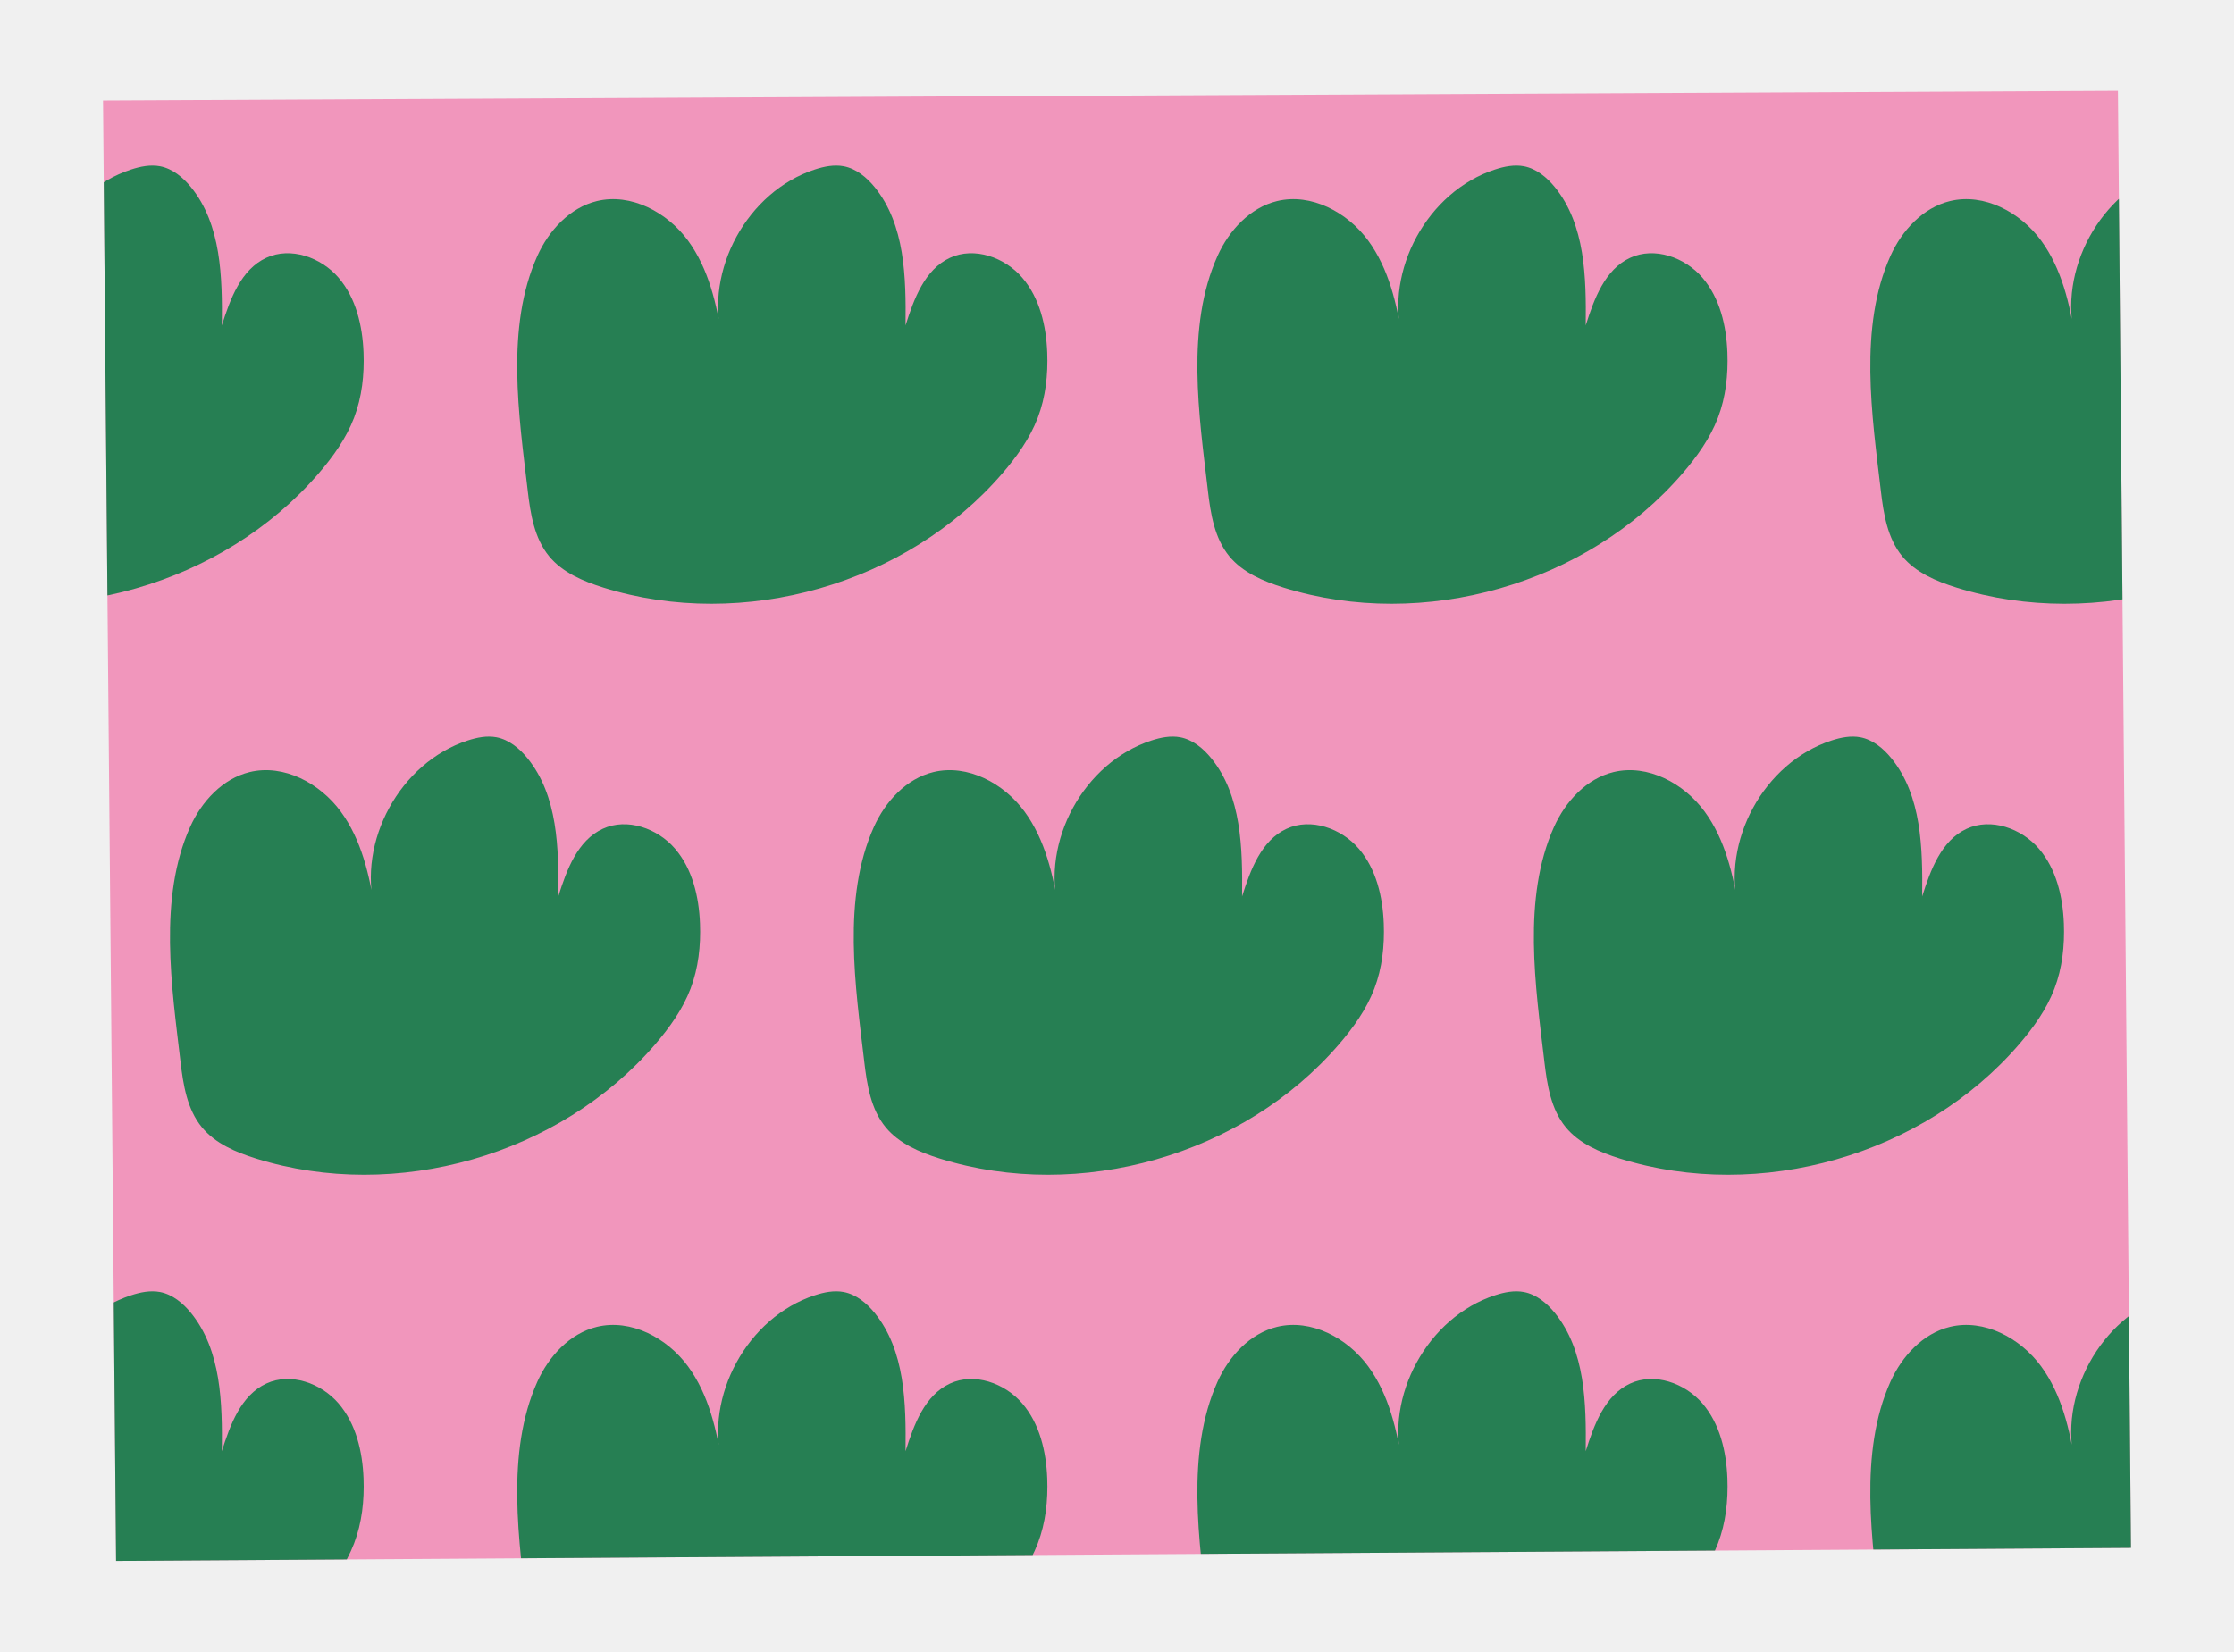
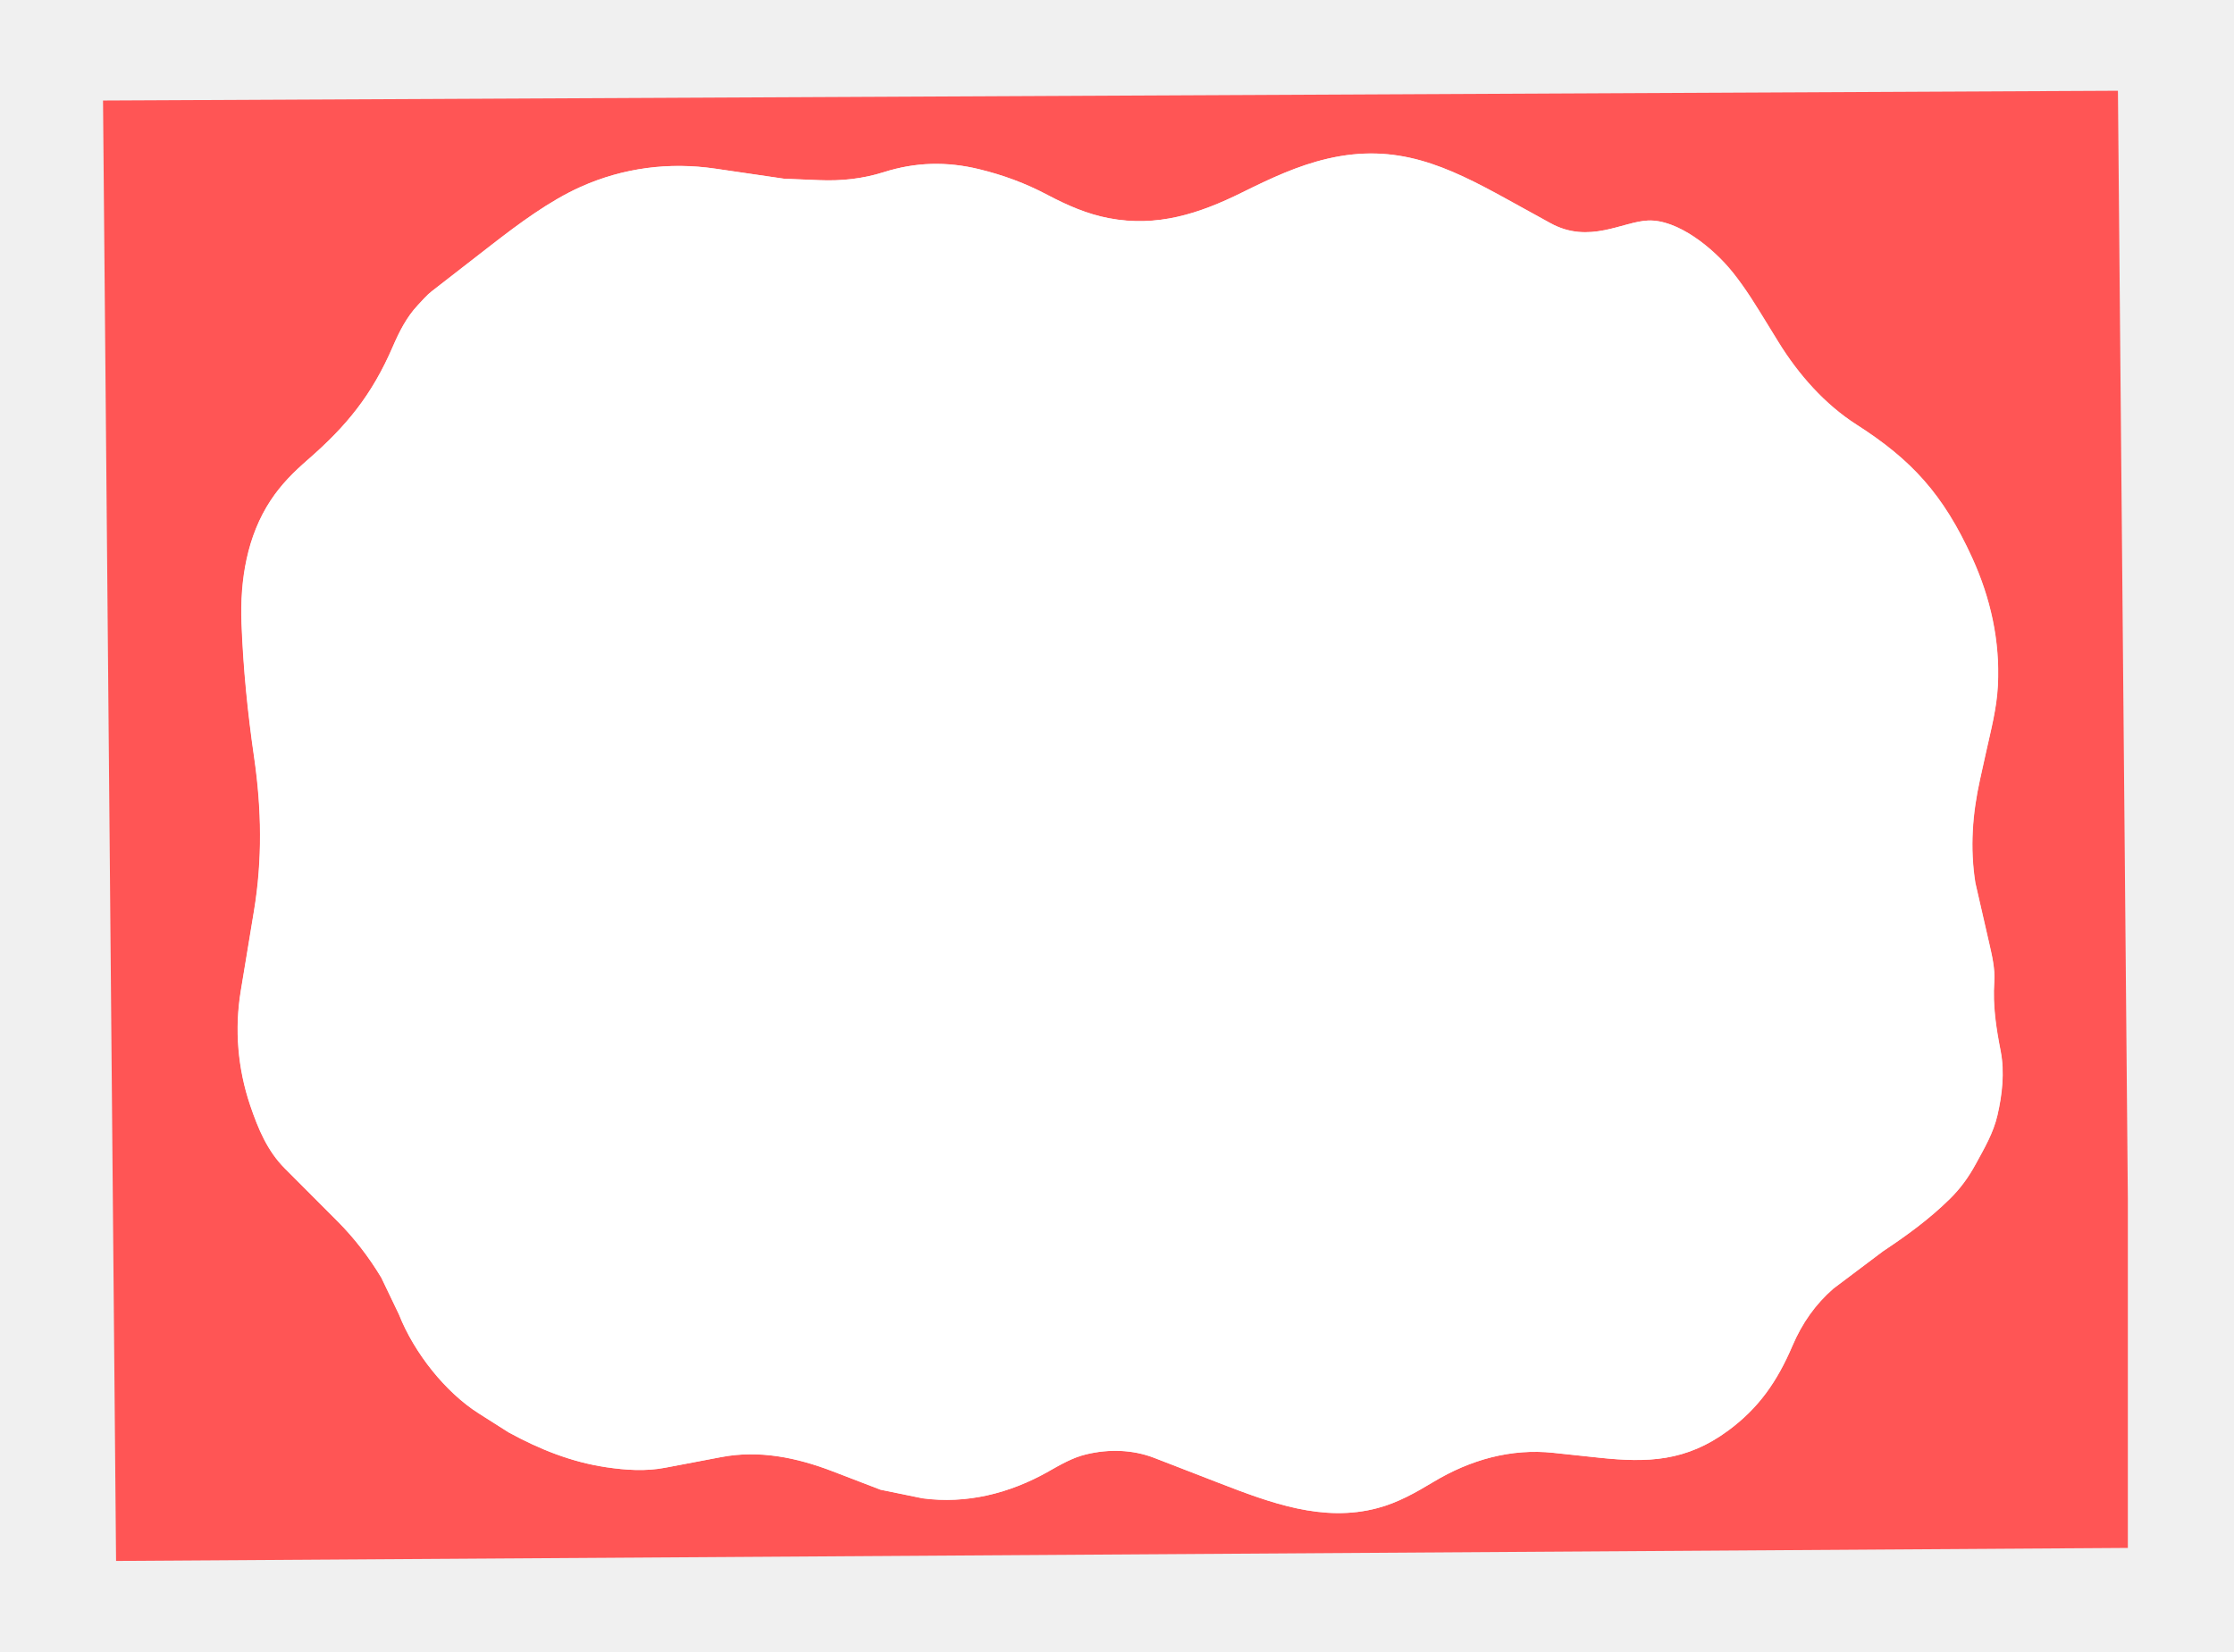
<svg xmlns="http://www.w3.org/2000/svg" id="_레이어_1" data-name="레이어 1" viewBox="0 0 342.6 253.33">
  <defs>
    <style>
      .cls-1 {
        fill: none;
      }

      .cls-2 {
-         fill: #f196bc;
+         fill: #f55;
      }

      .cls-3 {
-         fill: #267f53;
+         fill: #fff;
      }

      .cls-4 {
        clip-path: url(#clippath);
      }
    </style>
    <clipPath id="clippath">
      <path class="cls-1" d="M17.8,239.42L15.8,15.42l309-1.5,2,223.5-309,2Z" />
    </clipPath>
  </defs>
  <g class="cls-4">
-     <rect class="cls-2" x="6.6" y="-83.13" width="329.28" height="329.28" />
-     <g>
-       <path class="cls-3" d="M27.68-9.83c.42,3.55,1.01,7.29,3.28,10.05,2.07,2.51,5.23,3.84,8.33,4.81,21.44,6.68,46.53-.5,61.18-17.52,2.21-2.57,4.22-5.37,5.43-8.54,1.21-3.17,1.58-6.6,1.45-9.99-.16-4.11-1.15-8.37-3.83-11.49-2.68-3.12-7.35-4.78-11.08-3.05-3.88,1.79-5.54,6.31-6.82,10.38.08-7.4-.06-15.46-4.73-21.21-1.23-1.51-2.83-2.84-4.74-3.21-1.48-.28-3.02.03-4.45.5-10.34,3.38-16.95,15.47-14.21,26-.81-5.32-2.05-10.76-5.23-15.1-3.18-4.34-8.74-7.33-13.97-6.06-4.16,1.01-7.37,4.5-9.13,8.41-4.91,10.93-2.83,24.53-1.48,36Z" />
-       <path class="cls-3" d="M132.54-9.83c.42,3.55,1.01,7.29,3.28,10.05,2.07,2.51,5.23,3.84,8.33,4.81,21.44,6.68,46.53-.5,61.18-17.52,2.21-2.57,4.22-5.37,5.43-8.54,1.21-3.17,1.58-6.6,1.45-9.99-.16-4.11-1.15-8.37-3.83-11.49-2.68-3.12-7.35-4.78-11.08-3.05-3.88,1.79-5.54,6.31-6.82,10.38.08-7.4-.06-15.46-4.73-21.21-1.23-1.51-2.83-2.84-4.74-3.21-1.48-.28-3.02.03-4.45.5-10.34,3.38-16.95,15.47-14.21,26-.81-5.32-2.05-10.76-5.23-15.1-3.18-4.34-8.74-7.33-13.97-6.06-4.16,1.01-7.37,4.5-9.13,8.41-4.91,10.93-2.83,24.53-1.48,36Z" />
-       <path class="cls-3" d="M236.84-9.83c.42,3.55,1.01,7.29,3.28,10.05,2.07,2.51,5.23,3.84,8.33,4.81,21.44,6.68,46.53-.5,61.18-17.52,2.21-2.57,4.22-5.37,5.43-8.54,1.21-3.17,1.58-6.6,1.45-9.99-.16-4.11-1.15-8.37-3.83-11.49-2.68-3.12-7.35-4.78-11.08-3.05-3.88,1.79-5.54,6.31-6.82,10.38.08-7.4-.06-15.46-4.73-21.21-1.23-1.51-2.83-2.84-4.74-3.21-1.48-.28-3.02.03-4.45.5-10.34,3.38-16.95,15.47-14.21,26-.81-5.32-2.05-10.76-5.23-15.1-3.18-4.34-8.74-7.33-13.97-6.06-4.16,1.01-7.37,4.5-9.13,8.41-4.91,10.93-2.83,24.53-1.48,36Z" />
-       <path class="cls-3" d="M-23.92,75.27c.42,3.55,1.01,7.29,3.28,10.05,2.07,2.51,5.23,3.84,8.33,4.81,21.44,6.68,46.53-.5,61.18-17.52,2.21-2.57,4.22-5.37,5.43-8.54,1.21-3.17,1.58-6.6,1.45-9.99-.16-4.11-1.15-8.37-3.83-11.49-2.68-3.12-7.35-4.78-11.08-3.05-3.88,1.79-5.54,6.31-6.82,10.38.08-7.4-.06-15.46-4.73-21.21-1.23-1.51-2.83-2.84-4.74-3.21-1.48-.28-3.02.03-4.45.5-10.34,3.38-16.95,15.47-14.21,26-.81-5.32-2.05-10.76-5.23-15.1-3.18-4.34-8.74-7.33-13.97-6.06-4.16,1.01-7.37,4.5-9.13,8.41-4.91,10.93-2.83,24.53-1.48,36Z" />
-       <path class="cls-3" d="M80.93,75.27c.42,3.55,1.01,7.29,3.28,10.05,2.07,2.51,5.23,3.84,8.33,4.81,21.44,6.68,46.53-.5,61.18-17.52,2.21-2.57,4.22-5.37,5.43-8.54,1.21-3.17,1.58-6.6,1.45-9.99-.16-4.11-1.15-8.37-3.83-11.49-2.68-3.12-7.35-4.78-11.08-3.05-3.88,1.79-5.54,6.31-6.82,10.38.08-7.4-.06-15.46-4.73-21.21-1.23-1.51-2.83-2.84-4.74-3.21-1.48-.28-3.02.03-4.45.5-10.34,3.38-16.95,15.47-14.21,26-.81-5.32-2.05-10.76-5.23-15.1-3.18-4.34-8.74-7.33-13.97-6.06-4.16,1.01-7.37,4.5-9.13,8.41-4.91,10.93-2.83,24.53-1.48,36Z" />
-       <path class="cls-3" d="M185.24,75.27c.42,3.55,1.01,7.29,3.28,10.05,2.07,2.51,5.23,3.84,8.33,4.81,21.44,6.68,46.53-.5,61.18-17.52,2.21-2.57,4.22-5.37,5.43-8.54,1.21-3.17,1.58-6.6,1.45-9.99-.16-4.11-1.15-8.37-3.83-11.49-2.68-3.12-7.35-4.78-11.08-3.05-3.88,1.79-5.54,6.31-6.82,10.38.08-7.4-.06-15.46-4.73-21.21-1.23-1.51-2.83-2.84-4.74-3.21-1.48-.28-3.02.03-4.45.5-10.34,3.38-16.95,15.47-14.21,26-.81-5.32-2.05-10.76-5.23-15.1-3.18-4.34-8.74-7.33-13.97-6.06-4.16,1.01-7.37,4.5-9.13,8.41-4.91,10.93-2.83,24.53-1.48,36Z" />
-       <path class="cls-3" d="M288.44,75.27c.42,3.55,1.01,7.29,3.28,10.05,2.07,2.51,5.23,3.84,8.33,4.81,21.44,6.68,46.53-.5,61.18-17.52,2.21-2.57,4.22-5.37,5.43-8.54,1.21-3.17,1.58-6.6,1.45-9.99-.16-4.11-1.15-8.37-3.83-11.49-2.68-3.12-7.35-4.78-11.08-3.05-3.88,1.79-5.54,6.31-6.82,10.38.08-7.4-.06-15.46-4.73-21.21-1.23-1.51-2.83-2.84-4.74-3.21-1.48-.28-3.02.03-4.45.5-10.34,3.38-16.95,15.47-14.21,26-.81-5.32-2.05-10.76-5.23-15.1-3.18-4.34-8.74-7.33-13.97-6.06-4.16,1.01-7.37,4.5-9.13,8.41-4.91,10.93-2.83,24.53-1.48,36Z" />
-       <path class="cls-3" d="M27.68,162.85c.42,3.55,1.01,7.29,3.28,10.05,2.07,2.51,5.23,3.84,8.33,4.81,21.44,6.68,46.53-.5,61.18-17.52,2.21-2.57,4.22-5.37,5.43-8.54,1.21-3.17,1.58-6.6,1.45-9.99-.16-4.11-1.15-8.37-3.83-11.49-2.68-3.12-7.35-4.78-11.08-3.05-3.88,1.79-5.54,6.31-6.82,10.38.08-7.4-.06-15.46-4.73-21.21-1.23-1.51-2.83-2.84-4.74-3.21-1.48-.28-3.02.03-4.45.5-10.34,3.38-16.95,15.47-14.21,26-.81-5.32-2.05-10.76-5.23-15.1-3.18-4.34-8.74-7.33-13.97-6.06-4.16,1.01-7.37,4.5-9.13,8.41-4.91,10.93-2.83,24.53-1.48,36Z" />
-       <path class="cls-3" d="M132.54,162.85c.42,3.55,1.01,7.29,3.28,10.05,2.07,2.51,5.23,3.84,8.33,4.81,21.44,6.68,46.53-.5,61.18-17.52,2.21-2.57,4.22-5.37,5.43-8.54,1.21-3.17,1.58-6.6,1.45-9.99-.16-4.11-1.15-8.37-3.83-11.49-2.68-3.12-7.35-4.78-11.08-3.05-3.88,1.79-5.54,6.31-6.82,10.38.08-7.4-.06-15.46-4.73-21.21-1.23-1.51-2.83-2.84-4.74-3.21-1.48-.28-3.02.03-4.45.5-10.34,3.38-16.95,15.47-14.21,26-.81-5.32-2.05-10.76-5.23-15.1-3.18-4.34-8.74-7.33-13.97-6.06-4.16,1.01-7.37,4.5-9.13,8.41-4.91,10.93-2.83,24.53-1.48,36Z" />
-       <path class="cls-3" d="M236.84,162.85c.42,3.55,1.01,7.29,3.28,10.05,2.07,2.51,5.23,3.84,8.33,4.81,21.44,6.68,46.53-.5,61.18-17.52,2.21-2.57,4.22-5.37,5.43-8.54,1.21-3.17,1.58-6.6,1.45-9.99-.16-4.11-1.15-8.37-3.83-11.49-2.68-3.12-7.35-4.78-11.08-3.05-3.88,1.79-5.54,6.31-6.82,10.38.08-7.4-.06-15.46-4.73-21.21-1.23-1.51-2.83-2.84-4.74-3.21-1.48-.28-3.02.03-4.45.5-10.34,3.38-16.95,15.47-14.21,26-.81-5.32-2.05-10.76-5.23-15.1-3.18-4.34-8.74-7.33-13.97-6.06-4.16,1.01-7.37,4.5-9.13,8.41-4.91,10.93-2.83,24.53-1.48,36Z" />
-       <path class="cls-3" d="M-23.92,247.94c.42,3.55,1.01,7.29,3.28,10.05,2.07,2.51,5.23,3.84,8.33,4.81,21.44,6.68,46.53-.5,61.18-17.52,2.21-2.57,4.22-5.37,5.43-8.54,1.21-3.17,1.58-6.6,1.45-9.99-.16-4.11-1.15-8.37-3.83-11.49-2.68-3.12-7.35-4.78-11.08-3.05-3.88,1.79-5.54,6.31-6.82,10.38.08-7.4-.06-15.46-4.73-21.21-1.23-1.51-2.83-2.84-4.74-3.21-1.48-.28-3.02.03-4.45.5-10.34,3.38-16.95,15.47-14.21,26-.81-5.32-2.05-10.76-5.23-15.1-3.18-4.34-8.74-7.33-13.97-6.06-4.16,1.01-7.37,4.5-9.13,8.41-4.91,10.93-2.83,24.53-1.48,36Z" />
-       <path class="cls-3" d="M80.93,247.94c.42,3.55,1.01,7.29,3.28,10.05,2.07,2.51,5.23,3.84,8.33,4.81,21.44,6.68,46.53-.5,61.18-17.52,2.21-2.57,4.22-5.37,5.43-8.54,1.21-3.17,1.58-6.6,1.45-9.99-.16-4.11-1.15-8.37-3.83-11.49-2.68-3.12-7.35-4.78-11.08-3.05-3.88,1.79-5.54,6.31-6.82,10.38.08-7.4-.06-15.46-4.73-21.21-1.23-1.51-2.83-2.84-4.74-3.21-1.48-.28-3.02.03-4.45.5-10.34,3.38-16.95,15.47-14.21,26-.81-5.32-2.05-10.76-5.23-15.1-3.18-4.34-8.74-7.33-13.97-6.06-4.16,1.01-7.37,4.5-9.13,8.41-4.91,10.93-2.83,24.53-1.48,36Z" />
-       <path class="cls-3" d="M185.24,247.94c.42,3.55,1.01,7.29,3.28,10.05,2.07,2.51,5.23,3.84,8.33,4.81,21.44,6.68,46.53-.5,61.18-17.52,2.21-2.57,4.22-5.37,5.43-8.54,1.21-3.17,1.58-6.6,1.45-9.99-.16-4.11-1.15-8.37-3.83-11.49-2.68-3.12-7.35-4.78-11.08-3.05-3.88,1.79-5.54,6.31-6.82,10.38.08-7.4-.06-15.46-4.73-21.21-1.23-1.51-2.83-2.84-4.74-3.21-1.48-.28-3.02.03-4.45.5-10.34,3.38-16.95,15.47-14.21,26-.81-5.32-2.05-10.76-5.23-15.1-3.18-4.34-8.74-7.33-13.97-6.06-4.16,1.01-7.37,4.5-9.13,8.41-4.91,10.93-2.83,24.53-1.48,36Z" />
-       <path class="cls-3" d="M288.44,247.94c.42,3.55,1.01,7.29,3.28,10.05,2.07,2.51,5.23,3.84,8.33,4.81,21.44,6.68,46.53-.5,61.18-17.52,2.21-2.57,4.22-5.37,5.43-8.54,1.21-3.17,1.58-6.6,1.45-9.99-.16-4.11-1.15-8.37-3.83-11.49-2.68-3.12-7.35-4.78-11.08-3.05-3.88,1.79-5.54,6.31-6.82,10.38.08-7.4-.06-15.46-4.73-21.21-1.23-1.51-2.83-2.84-4.74-3.21-1.48-.28-3.02.03-4.45.5-10.34,3.38-16.95,15.47-14.21,26-.81-5.32-2.05-10.76-5.23-15.1-3.18-4.34-8.74-7.33-13.97-6.06-4.16,1.01-7.37,4.5-9.13,8.41-4.91,10.93-2.83,24.53-1.48,36Z" />
+     <g transform="translate(15.8 13.92)">
+       <path class="cls-2" d="M-.48-.5h311v226H-.48V-.5ZM145,211.77c1.95-1.1,3.73-2.13,5.77-2.62,3.47-.84,7.14-.75,10.47.54l9.94,3.85c7.85,3.04,15.93,6.09,24.32,3.84,3.09-.83,5.78-2.35,8.53-4,5.7-3.43,11.93-5.16,18.4-4.47l7.05.75c7.38.79,13.33.6,19.78-4.17,4.64-3.43,7.47-7.45,9.84-13,1.49-3.48,3.52-6.37,6.28-8.77l7.6-5.72c3.63-2.41,7.09-4.92,10.24-8.02,1.65-1.62,2.89-3.34,4.01-5.4,1.3-2.39,2.67-4.68,3.31-7.46.73-3.15,1.11-6.62.49-9.82-.7-3.61-1.22-6.93-.98-10.65.13-2.01-.35-4.01-.79-5.95l-2.11-9.21c-.85-5.37-.45-10.59.71-15.84l.94-4.25c.75-3.39,1.62-6.64,1.8-10.17.35-6.89-1.14-13.47-3.94-19.6-4.42-9.7-9.25-15-17.74-20.43-4.84-3.09-8.89-7.65-12-12.71l-1.58-2.57c-1.73-2.82-3.37-5.54-5.43-8.11-3-3.73-8.43-8.09-12.95-7.91-3.9.15-9.03,3.68-14.98.4l-6.75-3.72c-9.14-5.04-16.79-8.63-27.4-6.17-4.6,1.07-8.79,3.04-13.05,5.15-6.71,3.33-13.12,5.39-20.53,3.98-3.33-.64-6.35-1.97-9.38-3.56-3.42-1.81-6.78-3.04-10.49-3.95-4.96-1.21-9.75-1.1-14.63.45-3.23,1.03-6.54,1.37-9.88,1.23l-5.4-.22-10.59-1.55c-7.02-1.03-14.07-.14-20.6,2.79-4.79,2.14-9.53,5.68-13.76,8.96l-9.09,7.06c-.76.59-1.49,1.45-2.16,2.16-1.66,1.78-2.79,3.96-3.79,6.28-3.25,7.54-7.15,12.25-13.06,17.4-2.15,1.88-4.07,3.77-5.69,6.23-3.6,5.47-4.72,12.17-4.47,18.91.27,6.99.94,13.65,1.94,20.56,1.14,7.9,1.27,15.63-.03,23.5l-2.02,12.24c-.98,5.92-.46,11.97,1.43,17.56,1.23,3.66,2.65,7.03,5.3,9.68l8.08,8.1c2.59,2.59,4.8,5.46,6.74,8.68l2.7,5.63c2.34,5.94,7.17,11.97,12.23,15.18l4.6,2.92c4.75,2.6,9.63,4.55,14.95,5.34,3.02.45,6.02.66,9.03.08l8.64-1.64c5.79-1.1,11.51.05,17.04,2.18l7.37,2.83,6.45,1.32c6.69.88,13.27-.71,19.32-4.13Z" />
+       <path class="cls-3" d="M145,211.77c-6.05,3.42-12.62,5.02-19.32,4.13l-6.45-1.32-7.37-2.83c-5.53-2.12-11.25-3.28-17.04-2.18l-8.64,1.64c-3.01.57-6.01.36-9.03-.08-5.31-.79-10.2-2.74-14.95-5.34l-4.6-2.92c-5.06-3.21-9.89-9.25-12.23-15.18l-2.7-5.63c-1.94-3.22-4.16-6.08-6.74-8.68l-8.08-8.1c-2.64-2.65-4.06-6.02-5.3-9.68-1.89-5.59-2.41-11.63-1.43-17.56l2.02-12.24c1.3-7.86,1.17-15.59.03-23.5-1-6.91-1.67-13.57-1.94-20.56-.26-6.74.86-13.45,4.47-18.91,1.62-2.46,3.54-4.36,5.69-6.23,5.91-5.15,9.81-9.86,13.06-17.4,1-2.31,2.12-4.5,3.79-6.28.67-.71,1.4-1.58,2.16-2.16l9.09-7.06c4.23-3.28,8.97-6.82,13.76-8.96,6.53-2.92,13.58-3.82,20.6-2.79l10.59,1.55,5.4.22c3.34.14,6.65-.2,9.88-1.23,4.88-1.55,9.68-1.66,14.63-.45,3.71.9,7.07,2.14,10.49,3.95,3.02,1.6,6.05,2.93,9.38,3.56,7.41,1.42,13.82-.65,20.53-3.98,4.26-2.11,8.45-4.09,13.05-5.15,10.61-2.45,18.26,1.13,27.4,6.17l6.75,3.72c5.94,3.28,11.07-.25,14.98-.4,4.53-.18,9.95,4.18,12.95,7.91,2.07,2.57,3.7,5.3,5.43,8.11l1.58,2.57c3.11,5.05,7.16,9.61,12,12.71,8.49,5.43,13.32,10.73,17.74,20.43,2.8,6.14,4.29,12.71,3.94,19.6-.18,3.53-1.05,6.78-1.8,10.17l-.94,4.25c-1.16,5.25-1.56,10.47-.71,15.84l2.11,9.21c.44,1.94.93,3.94.79,5.95-.25,3.72.28,7.04.98,10.65.62,3.2.24,6.67-.49,9.82-.64,2.77-2.01,5.06-3.31,7.46-1.12,2.06-2.36,3.77-4.01,5.4-3.15,3.1-6.6,5.6-10.24,8.02l-7.6,5.72c-2.75,2.4-4.79,5.29-6.28,8.77-2.37,5.55-5.2,9.57-9.84,13-6.45,4.77-12.4,4.95-19.78,4.17l-7.05-.75c-6.47-.69-12.7,1.04-18.4,4.47-2.75,1.66-5.44,3.18-8.53,4-8.39,2.24-16.46-.8-24.32-3.84l-9.94-3.85c-3.33-1.29-7-1.38-10.47-.54-2.04.49-3.82,1.52-5.77,2.62Z" />
    </g>
  </g>
</svg>
